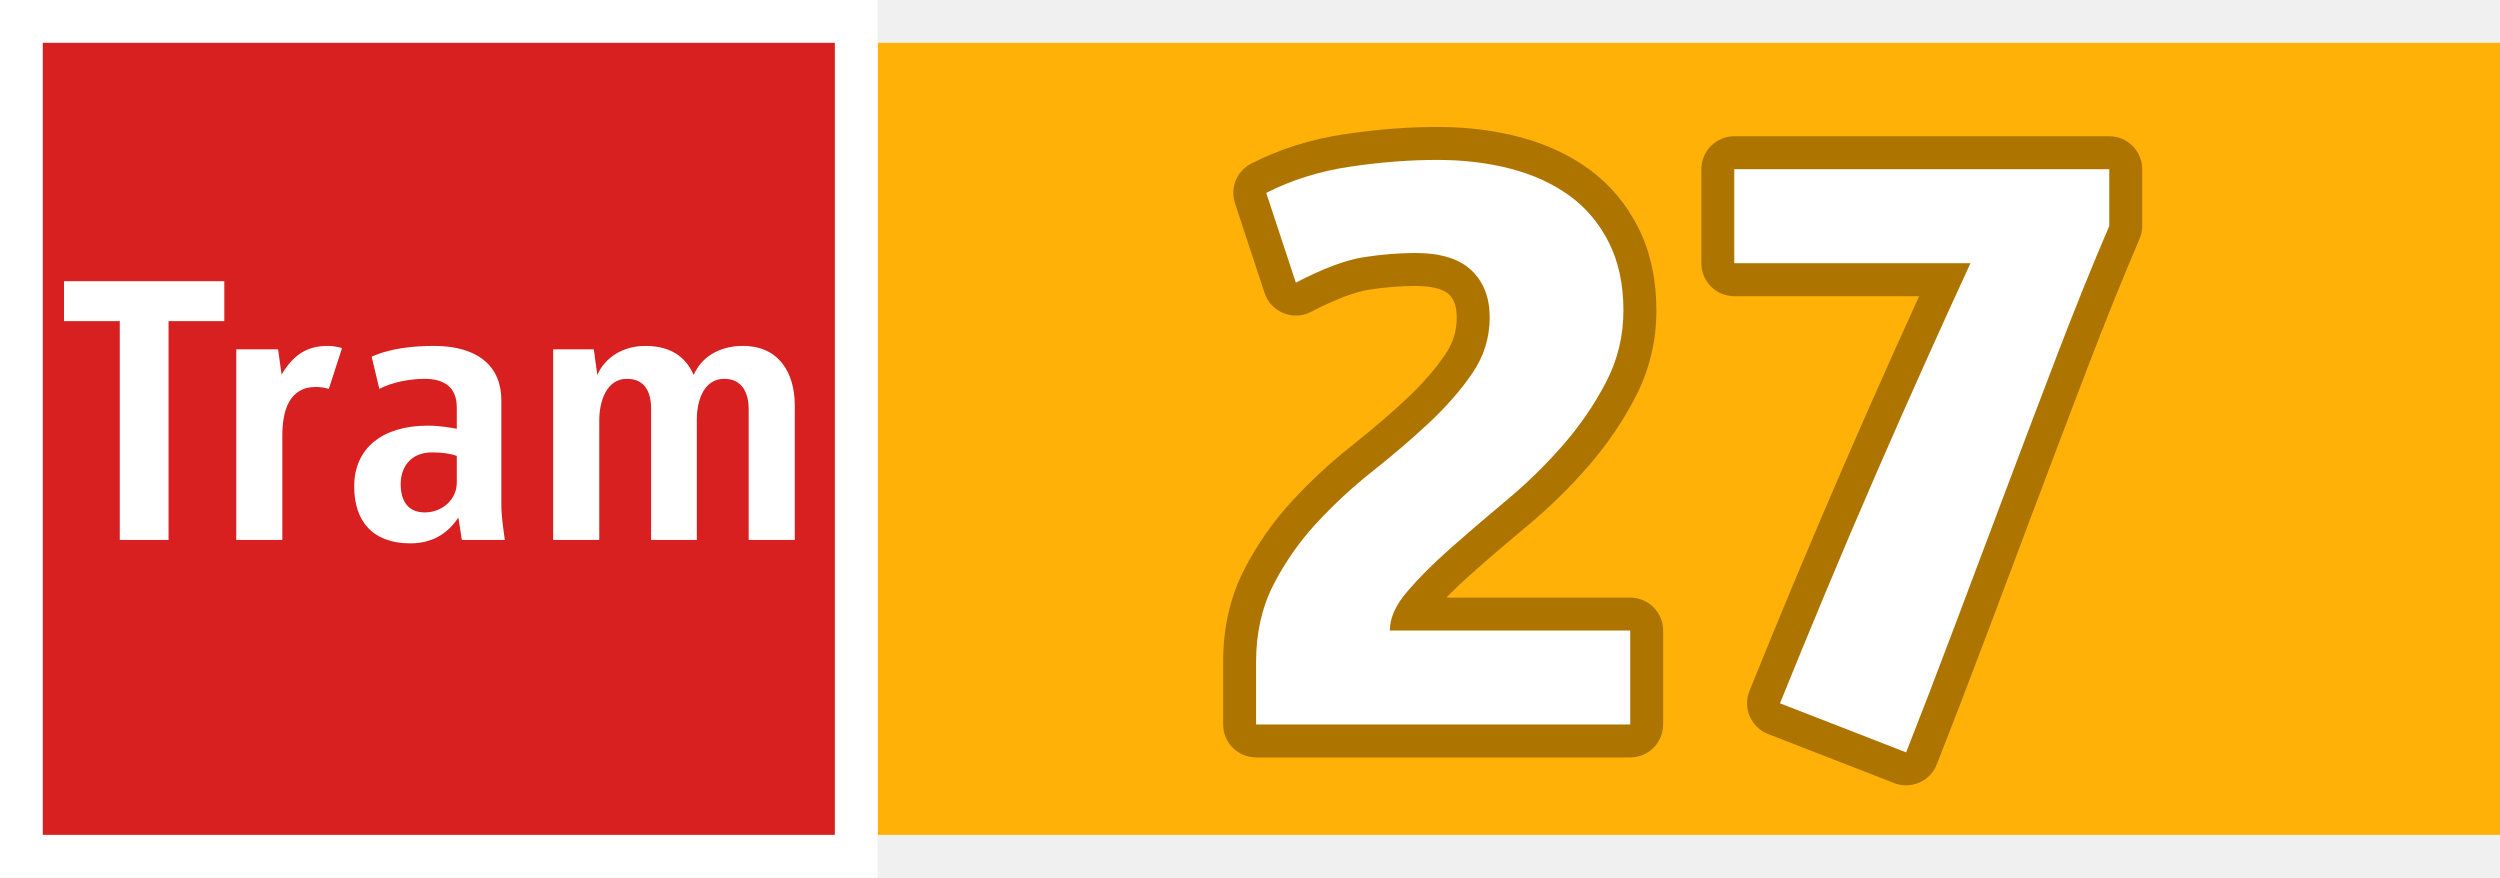
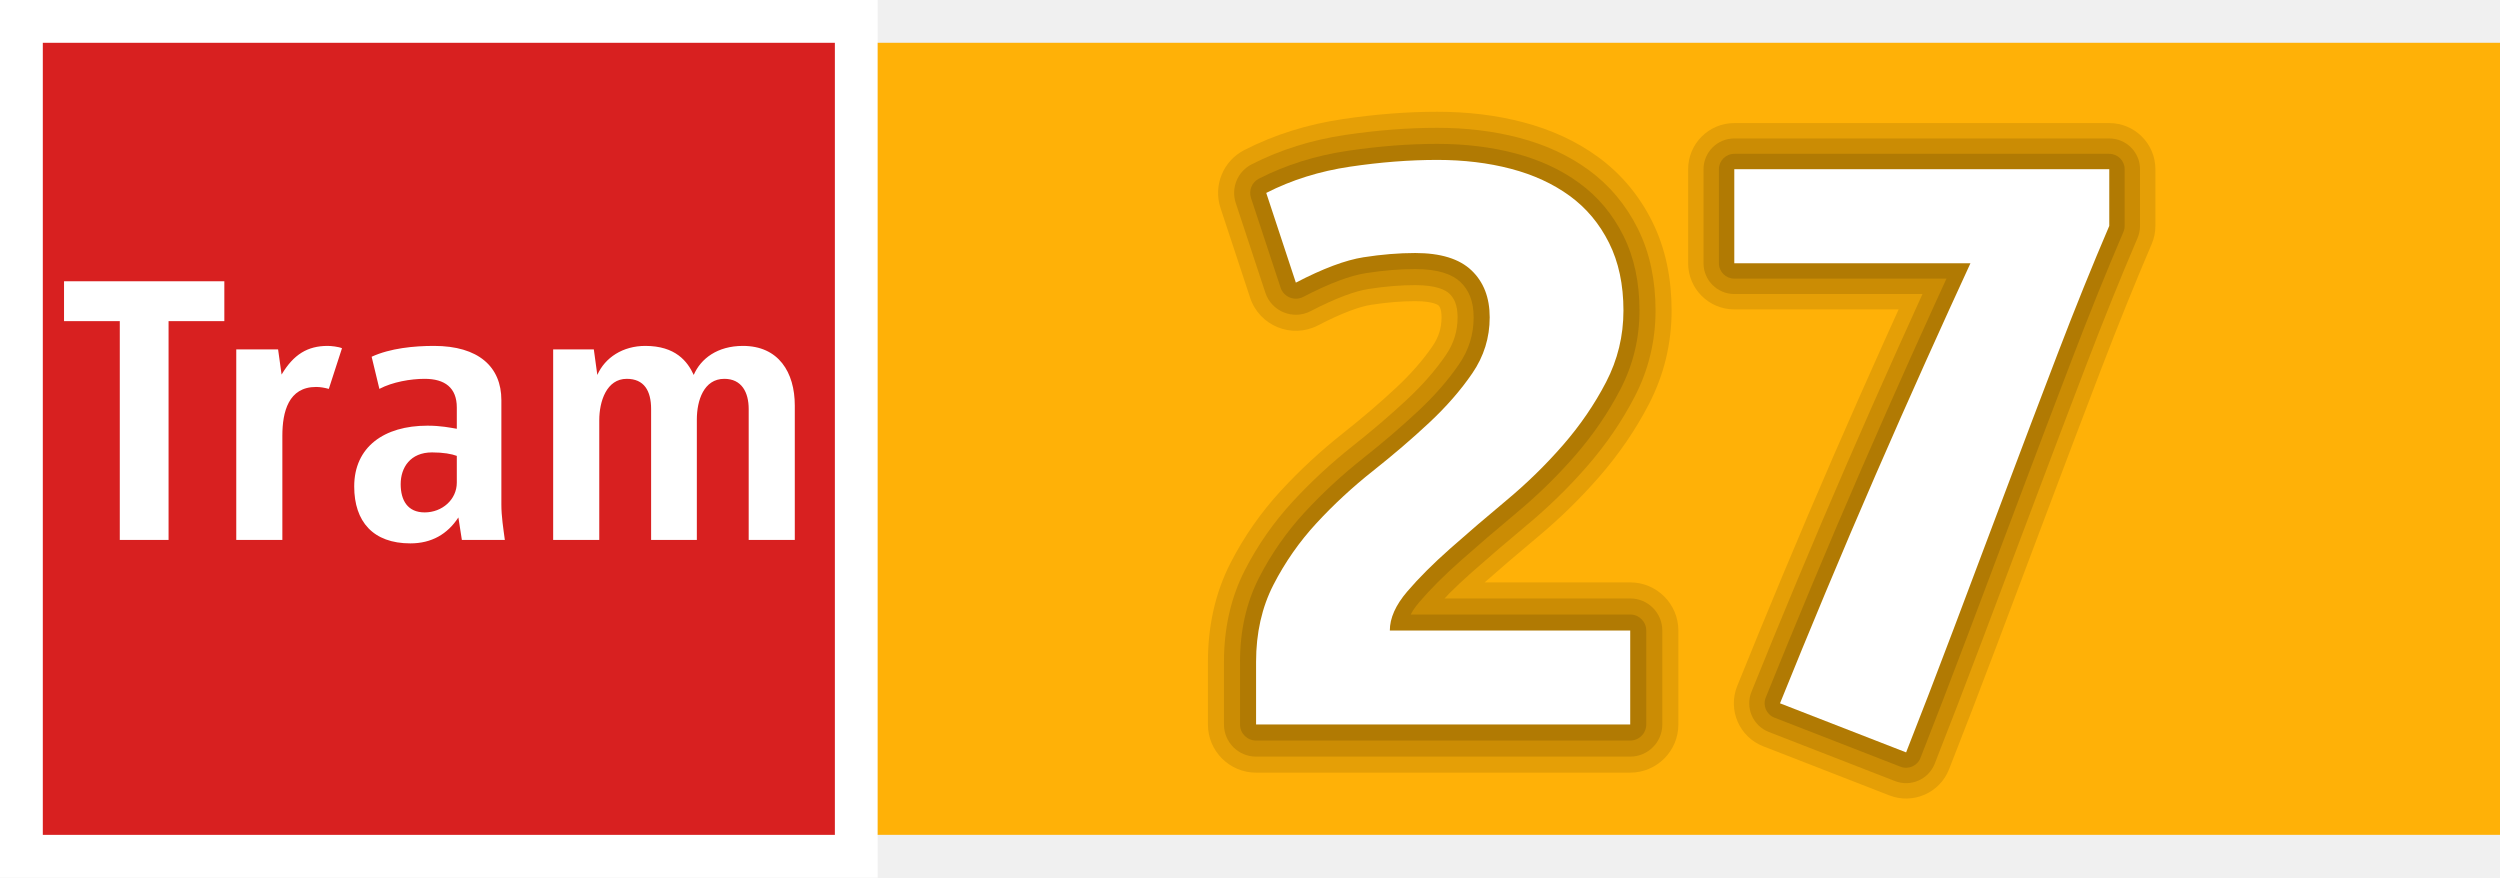
- <svg xmlns="http://www.w3.org/2000/svg" fill="none" fill-rule="evenodd" stroke="black" stroke-width="0.501" stroke-linejoin="bevel" stroke-miterlimit="10" font-family="Times New Roman" font-size="16" style="font-variant-ligatures:none" version="1.1" overflow="visible" width="709.288pt" height="249.007pt" viewBox="2426.81 -2967.15 709.288 249.007">
+ <svg xmlns="http://www.w3.org/2000/svg" fill="none" fill-rule="evenodd" stroke="black" stroke-width="0.501" stroke-linejoin="bevel" stroke-miterlimit="10" font-family="Times New Roman" font-size="16" style="font-variant-ligatures:none" version="1.1" overflow="visible" width="158.824pt" height="55.757pt" viewBox="614.715 -722.597 158.824 55.757">
  <defs>
	</defs>
  <g id="Layer 1" transform="scale(1 -1)">
    <g id="Group" stroke="none">
-       <rect x="-112.361" y="-230.14" width="224.722" height="460.281" transform="translate(2905.96 2842.65) rotate(90)" fill="#ffb107" stroke-linejoin="miter" />
-       <path d="M 2773.83,2761.6 L 2773.83,2779.37 C 2773.83,2788.82 2775.74,2797.6 2779.78,2805.49 C 2783.45,2812.65 2788.02,2819.19 2793.48,2825.1 C 2798.7,2830.75 2804.38,2836 2810.52,2840.86 C 2816.1,2845.28 2821.23,2849.67 2825.91,2854.05 C 2830.36,2858.21 2833.98,2862.38 2836.82,2866.54 C 2839.05,2869.8 2840.11,2873.25 2840.11,2877.12 C 2840.11,2880.66 2839.11,2882.47 2837.85,2883.68 C 2836.85,2884.62 2834.34,2886.02 2828.33,2886.02 C 2824.22,2886.02 2819.82,2885.67 2815.12,2884.93 C 2811.45,2884.36 2806.09,2882.47 2798.78,2878.67 C 2793.68,2876.01 2787.39,2878.56 2785.59,2884.03 L 2777.18,2909.49 C 2775.74,2913.86 2777.7,2918.64 2781.8,2920.74 C 2789.98,2924.92 2798.89,2927.69 2808.47,2929.11 C 2817.51,2930.45 2826.22,2931.13 2834.57,2931.13 C 2842.79,2931.13 2850.56,2930.21 2857.84,2928.3 C 2865.22,2926.36 2871.88,2923.35 2877.66,2919.13 C 2883.64,2914.77 2888.32,2909.15 2891.68,2902.43 C 2895.18,2895.44 2896.75,2887.55 2896.75,2879.04 C 2896.75,2870.35 2894.76,2862.11 2890.78,2854.44 C 2887.14,2847.43 2882.63,2840.85 2877.28,2834.71 C 2872.07,2828.73 2866.39,2823.18 2860.25,2818.06 C 2854.54,2813.31 2849.29,2808.81 2844.49,2804.55 C 2842.17,2802.5 2840.06,2800.53 2838.18,2798.64 L 2837.22,2797.61 L 2889.33,2797.61 C 2894.49,2797.61 2898.67,2793.42 2898.67,2788.26 L 2898.67,2761.6 C 2898.67,2756.44 2894.49,2752.25 2889.33,2752.25 L 2783.18,2752.25 C 2778.02,2752.25 2773.83,2756.44 2773.83,2761.6 Z" fill="#ae7400" stroke-linejoin="round" stroke-width="0.243" marker-start="none" marker-end="none" />
-       <path d="M 2783.18,2761.6 L 2783.18,2779.37 C 2783.18,2787.54 2784.82,2794.82 2788.1,2801.23 C 2791.38,2807.63 2795.47,2813.47 2800.35,2818.76 C 2805.23,2824.04 2810.55,2828.96 2816.32,2833.53 C 2822.08,2838.09 2827.41,2842.65 2832.29,2847.22 C 2837.17,2851.78 2841.26,2856.46 2844.54,2861.26 C 2847.82,2866.07 2849.46,2871.35 2849.46,2877.12 C 2849.46,2882.72 2847.74,2887.16 2844.3,2890.44 C 2840.85,2893.73 2835.53,2895.37 2828.33,2895.37 C 2823.68,2895.37 2818.8,2894.97 2813.68,2894.17 C 2808.55,2893.37 2802.15,2890.96 2794.46,2886.96 L 2786.06,2912.42 C 2793.26,2916.1 2801.19,2918.58 2809.84,2919.86 C 2818.48,2921.14 2826.72,2921.78 2834.57,2921.78 C 2842.1,2921.78 2849.06,2920.94 2855.46,2919.26 C 2861.87,2917.58 2867.43,2915.02 2872.16,2911.58 C 2876.88,2908.14 2880.6,2903.69 2883.32,2898.25 C 2886.04,2892.81 2887.4,2886.4 2887.4,2879.04 C 2887.4,2871.83 2885.76,2865.07 2882.48,2858.74 C 2879.2,2852.42 2875.12,2846.46 2870.23,2840.85 C 2865.35,2835.25 2860.03,2830.05 2854.26,2825.24 C 2848.5,2820.44 2843.18,2815.88 2838.29,2811.55 C 2833.41,2807.23 2829.33,2803.15 2826.05,2799.3 C 2822.76,2795.46 2821.12,2791.78 2821.12,2788.26 L 2889.33,2788.26 L 2889.33,2761.6 L 2783.18,2761.6 Z" stroke-linejoin="round" stroke-width="0.243" fill-rule="nonzero" stroke-linecap="round" fill="#ffffff" marker-start="none" marker-end="none" />
-       <path d="M 2964.22,2744.97 L 2928.43,2758.9 C 2923.58,2760.79 2921.21,2766.28 2923.15,2771.11 C 2927.17,2781.07 2931.51,2791.63 2936.16,2802.78 C 2940.83,2813.95 2945.57,2825.08 2950.39,2836.17 C 2955.21,2847.24 2959.94,2857.97 2964.6,2868.33 C 2966.93,2873.5 2969.16,2878.43 2971.29,2883.11 L 2918.85,2883.12 C 2913.69,2883.12 2909.51,2887.3 2909.51,2892.47 L 2909.51,2919.14 C 2909.51,2924.3 2913.69,2928.49 2918.85,2928.49 L 3025.24,2928.49 C 3030.4,2928.49 3034.59,2924.3 3034.59,2919.14 L 3034.59,2903.05 C 3034.59,2901.79 3034.33,2900.53 3033.83,2899.37 C 3029.09,2888.29 3024.25,2876.32 3019.32,2863.45 C 3014.37,2850.5 3009.41,2837.43 3004.45,2824.24 C 2999.49,2811.03 2994.6,2798.06 2989.8,2785.32 C 2984.98,2772.57 2980.49,2760.88 2976.3,2750.26 C 2974.42,2745.47 2969.01,2743.11 2964.22,2744.97 Z" fill="#ae7400" stroke-linejoin="round" stroke-width="0.243" marker-start="none" marker-end="none" />
-       <path d="M 3025.24,2903.05 C 3020.44,2891.85 3015.56,2879.76 3010.59,2866.79 C 3005.63,2853.82 3000.67,2840.74 2995.7,2827.53 C 2990.74,2814.32 2985.86,2801.35 2981.05,2788.63 C 2976.25,2775.9 2971.77,2764.25 2967.61,2753.69 L 2931.82,2767.61 C 2935.83,2777.54 2940.15,2788.06 2944.79,2799.18 C 2949.43,2810.31 2954.16,2821.39 2958.96,2832.44 C 2963.76,2843.48 2968.49,2854.17 2973.13,2864.49 C 2977.77,2874.82 2982.01,2884.14 2985.86,2892.47 L 2918.85,2892.47 L 2918.85,2919.14 L 3025.24,2919.14 L 3025.24,2903.05 Z" stroke-linejoin="round" stroke-width="0.243" fill-rule="nonzero" stroke-linecap="round" fill="#ffffff" marker-start="none" marker-end="none" />
-       <path d="M 2426.81,2967.15 L 2426.81,2718.15 L 2675.82,2718.15 L 2675.82,2967.15 L 2426.81,2967.15 Z" stroke-linejoin="miter" stroke-width="0.485" stroke-linecap="round" fill="#ffffff" marker-start="none" marker-end="none" />
-       <path d="M 2438.95,2730.29 L 2438.95,2955.01 L 2663.67,2955.01 L 2663.67,2730.29 L 2438.95,2730.29 Z M 2556.86,2820.34 L 2557.84,2813.97 L 2570.04,2813.97 C 2569.6,2817.26 2569.05,2820.67 2569.05,2823.97 L 2569.05,2853.63 C 2569.05,2863.08 2562.57,2869.01 2549.94,2869.01 C 2544.22,2869.01 2537.52,2868.36 2532.25,2865.94 L 2534.44,2856.82 C 2538.18,2858.79 2543.34,2859.67 2547.3,2859.67 C 2553.01,2859.67 2556.41,2857.15 2556.41,2851.54 L 2556.41,2845.5 C 2554.44,2845.83 2551.91,2846.38 2548.07,2846.38 C 2535.76,2846.38 2527.3,2840.34 2527.3,2829.13 C 2527.3,2819.14 2532.68,2812.99 2543.23,2812.99 C 2549.27,2812.99 2553.78,2815.62 2556.86,2820.34 Z M 2474.63,2813.97 L 2474.63,2876.04 L 2490.45,2876.04 L 2490.45,2887.36 L 2444.97,2887.36 L 2444.97,2876.04 L 2460.79,2876.04 L 2460.79,2813.97 L 2474.63,2813.97 Z M 2624.51,2813.97 L 2624.51,2848.13 C 2624.51,2853.52 2626.49,2859.67 2632.3,2859.67 C 2637.25,2859.67 2639.22,2855.83 2639.22,2851.11 L 2639.22,2813.97 L 2652.3,2813.97 L 2652.3,2852.09 C 2652.3,2861.54 2647.69,2869.01 2637.58,2869.01 C 2630.33,2869.01 2625.61,2865.39 2623.63,2860.78 C 2621.87,2864.62 2618.46,2869.01 2609.9,2869.01 C 2603.53,2869.01 2598.47,2865.72 2596.27,2860.78 L 2595.28,2868.03 L 2583.75,2868.03 L 2583.75,2813.97 L 2596.83,2813.97 L 2596.83,2847.92 C 2596.83,2853.3 2598.91,2859.67 2604.62,2859.67 C 2609.57,2859.67 2611.54,2856.27 2611.54,2851.11 L 2611.54,2813.97 L 2624.51,2813.97 Z M 2506.91,2813.97 L 2506.91,2843.52 C 2506.91,2850.34 2508.67,2857.37 2516.47,2857.37 C 2517.68,2857.37 2518.89,2857.15 2520.1,2856.82 L 2523.84,2868.36 C 2522.84,2868.79 2520.76,2869.01 2519.77,2869.01 C 2514.06,2869.01 2510.1,2866.6 2506.7,2860.88 L 2505.71,2868.03 L 2493.84,2868.03 L 2493.84,2813.97 L 2506.91,2813.97 Z M 2540.49,2829.8 C 2540.49,2834.52 2543.23,2838.8 2549.39,2838.8 C 2552.57,2838.8 2554.99,2838.36 2556.41,2837.81 L 2556.41,2830.23 C 2556.41,2825.4 2552.24,2821.77 2547.3,2821.77 C 2542.46,2821.77 2540.49,2825.18 2540.49,2829.8 Z" stroke-linejoin="miter" stroke-width="0" fill-rule="evenodd" fill="#d82020" marker-start="none" marker-end="none" />
+       <path d="M 614.715,722.597 L 614.715,666.84 L 670.473,666.84 L 670.473,722.597 L 614.715,722.597 Z" stroke-linejoin="miter" stroke-width="0.485" stroke-linecap="round" fill="#ffffff" marker-start="none" marker-end="none" />
+       <path d="M 617.435,669.56 L 617.435,719.879 L 667.754,719.879 L 667.754,669.56 L 617.435,669.56 Z M 643.836,689.724 L 644.057,688.297 L 646.787,688.297 C 646.689,689.034 646.567,689.797 646.567,690.536 L 646.567,697.177 C 646.567,699.293 645.114,700.622 642.286,700.622 C 641.006,700.622 639.506,700.475 638.325,699.933 L 638.817,697.891 C 639.653,698.333 640.809,698.53 641.695,698.53 C 642.975,698.53 643.736,697.965 643.736,696.71 L 643.736,695.357 C 643.294,695.431 642.727,695.554 641.868,695.554 C 639.113,695.554 637.218,694.201 637.218,691.692 C 637.218,689.454 638.423,688.076 640.785,688.076 C 642.137,688.076 643.146,688.666 643.836,689.724 Z M 625.424,688.297 L 625.424,702.195 L 628.967,702.195 L 628.967,704.73 L 618.783,704.73 L 618.783,702.195 L 622.325,702.195 L 622.325,688.297 L 625.424,688.297 Z M 658.985,688.297 L 658.985,695.946 C 658.985,697.153 659.427,698.53 660.73,698.53 C 661.837,698.53 662.279,697.67 662.279,696.612 L 662.279,688.297 L 665.208,688.297 L 665.208,696.833 C 665.208,698.949 664.176,700.622 661.912,700.622 C 660.287,700.622 659.231,699.81 658.787,698.777 C 658.394,699.637 657.63,700.622 655.713,700.622 C 654.286,700.622 653.153,699.885 652.662,698.777 L 652.44,700.401 L 649.857,700.401 L 649.857,688.297 L 652.786,688.297 L 652.786,695.898 C 652.786,697.104 653.252,698.53 654.531,698.53 C 655.639,698.53 656.08,697.768 656.08,696.612 L 656.08,688.297 L 658.985,688.297 Z M 632.653,688.297 L 632.653,694.914 C 632.653,696.441 633.046,698.014 634.793,698.014 C 635.063,698.014 635.334,697.965 635.604,697.891 L 636.442,700.475 C 636.22,700.572 635.752,700.622 635.531,700.622 C 634.252,700.622 633.366,700.08 632.604,698.801 L 632.382,700.401 L 629.725,700.401 L 629.725,688.297 L 632.653,688.297 Z M 640.17,691.84 C 640.17,692.898 640.785,693.856 642.162,693.856 C 642.875,693.856 643.417,693.757 643.736,693.635 L 643.736,691.938 C 643.736,690.855 642.801,690.044 641.695,690.044 C 640.613,690.044 640.17,690.806 640.17,691.84 Z" stroke-linejoin="miter" stroke-width="0" fill-rule="evenodd" fill="#d82020" marker-start="none" marker-end="none" />
+       <rect x="-25.159" y="-51.533" width="50.319" height="103.066" transform="translate(722.006 694.719) rotate(90)" fill="#ffb107" stroke-linejoin="miter" />
+       <path d="M 691.454,676.57 L 691.454,680.549 C 691.454,682.796 691.907,684.916 692.892,686.838 C 693.755,688.52 694.83,690.057 696.11,691.444 C 697.314,692.747 698.624,693.956 700.034,695.074 C 701.267,696.05 702.395,697.016 703.421,697.975 C 704.375,698.867 705.136,699.747 705.727,700.612 C 706.117,701.183 706.296,701.766 706.296,702.436 C 706.296,703.017 706.144,703.151 706.089,703.205 C 706.118,703.176 705.844,703.464 704.623,703.464 C 703.758,703.464 702.824,703.389 701.814,703.231 C 701.142,703.126 700.049,702.759 698.452,701.927 C 696.781,701.057 694.725,701.893 694.135,703.682 L 692.254,709.382 C 691.781,710.814 692.424,712.378 693.767,713.065 C 695.698,714.051 697.795,714.702 700.033,715.033 C 702.101,715.34 704.098,715.497 706.021,715.497 C 707.932,715.497 709.756,715.283 711.475,714.832 C 713.229,714.371 714.834,713.649 716.239,712.624 C 717.709,711.553 718.855,710.172 719.673,708.536 C 720.535,706.812 720.911,704.891 720.911,702.866 C 720.911,700.767 720.427,698.768 719.464,696.912 C 718.612,695.271 717.559,693.736 716.313,692.306 C 715.111,690.927 713.802,689.649 712.389,688.471 C 711.753,687.941 711.143,687.425 710.559,686.924 L 709.035,685.598 L 718.282,685.598 C 719.97,685.598 721.341,684.227 721.341,682.539 L 721.341,676.57 C 721.341,674.881 719.97,673.511 718.282,673.511 L 694.513,673.511 C 692.824,673.511 691.454,674.881 691.454,676.57 Z" stroke-linejoin="round" stroke-width="0.243" fill="#e59f06" marker-start="none" marker-end="none" />
+       <path d="M 692.473,676.57 L 692.473,680.549 C 692.473,682.657 692.898,684.614 693.8,686.373 C 694.619,687.973 695.641,689.433 696.859,690.752 C 698.026,692.015 699.297,693.189 700.667,694.274 C 701.92,695.266 703.069,696.25 704.117,697.231 C 705.118,698.166 705.929,699.101 706.569,700.037 C 707.074,700.776 707.315,701.559 707.315,702.436 C 707.315,703.242 707.086,703.663 706.792,703.943 C 706.555,704.169 705.974,704.483 704.623,704.483 C 703.7,704.483 702.712,704.403 701.657,704.238 C 700.826,704.109 699.62,703.684 697.981,702.831 C 696.867,702.251 695.496,702.809 695.103,704.001 L 693.222,709.701 C 692.907,710.656 693.335,711.699 694.231,712.157 C 696.056,713.089 698.046,713.708 700.182,714.025 C 702.207,714.325 704.153,714.477 706.021,714.477 C 707.857,714.477 709.593,714.272 711.216,713.846 C 712.864,713.413 714.349,712.74 715.638,711.801 C 716.971,710.829 718.012,709.577 718.761,708.08 C 719.539,706.524 719.891,704.766 719.891,702.866 C 719.891,700.929 719.446,699.091 718.559,697.382 C 717.746,695.816 716.739,694.348 715.544,692.976 C 714.378,691.638 713.109,690.397 711.736,689.254 C 710.459,688.189 709.282,687.18 708.206,686.227 C 707.685,685.766 707.213,685.323 706.79,684.9 L 706.49,684.578 L 718.282,684.578 C 719.407,684.578 720.321,683.664 720.321,682.539 L 720.321,676.57 C 720.321,675.444 719.407,674.53 718.282,674.53 L 694.513,674.53 C 693.387,674.53 692.473,675.444 692.473,676.57 Z" stroke-linejoin="round" stroke-width="0.243" fill="#cb8c04" marker-start="none" marker-end="none" />
+       <path d="M 693.493,676.57 L 693.493,680.549 C 693.493,682.517 693.889,684.311 694.707,685.908 C 695.485,687.424 696.453,688.808 697.609,690.06 C 698.739,691.283 699.97,692.421 701.301,693.475 C 702.572,694.481 703.743,695.484 704.813,696.485 C 705.861,697.464 706.724,698.456 707.411,699.462 C 708.031,700.369 708.335,701.351 708.335,702.436 C 708.335,703.466 708.028,704.174 707.495,704.681 C 706.991,705.162 706.105,705.503 704.623,705.503 C 703.641,705.503 702.601,705.418 701.5,705.246 C 700.51,705.092 699.19,704.611 697.51,703.736 C 696.953,703.446 696.268,703.725 696.071,704.321 L 694.19,710.021 C 694.033,710.498 694.247,711.02 694.695,711.248 C 696.414,712.127 698.296,712.714 700.332,713.016 C 702.312,713.31 704.208,713.457 706.021,713.457 C 707.781,713.457 709.429,713.261 710.957,712.86 C 712.499,712.455 713.864,711.832 715.037,710.976 C 716.232,710.105 717.17,708.982 717.848,707.623 C 718.542,706.236 718.871,704.64 718.871,702.866 C 718.871,701.091 718.464,699.414 717.653,697.852 C 716.879,696.361 715.919,694.959 714.775,693.646 C 713.645,692.349 712.414,691.147 711.083,690.037 C 709.799,688.967 708.615,687.952 707.53,686.991 C 706.462,686.046 705.584,685.166 704.887,684.35 C 704.725,684.161 704.591,683.982 704.48,683.813 L 704.34,683.558 L 718.282,683.558 C 718.844,683.558 719.301,683.101 719.301,682.539 L 719.301,676.57 C 719.301,676.007 718.844,675.55 718.282,675.55 L 694.513,675.55 C 693.95,675.55 693.493,676.007 693.493,676.57 Z" stroke-linejoin="round" stroke-width="0.243" stroke-linecap="round" fill-rule="nonzero" fill="#b17a03" marker-start="none" marker-end="none" />
+       <path d="M 734.746,672.066 L 726.734,675.184 C 725.213,675.775 724.468,677.498 725.079,679.012 C 725.98,681.246 726.952,683.614 727.996,686.114 C 729.041,688.619 730.104,691.114 731.185,693.601 C 732.266,696.084 733.329,698.488 734.373,700.812 L 735.335,702.941 L 724.894,702.941 C 723.275,702.941 721.962,704.254 721.962,705.873 L 721.962,711.847 C 721.962,713.465 723.275,714.778 724.894,714.778 L 748.716,714.778 C 750.334,714.778 751.647,713.465 751.647,711.847 L 751.647,708.245 C 751.647,707.848 751.566,707.455 751.41,707.09 C 750.352,704.62 749.272,701.948 748.173,699.076 C 747.064,696.178 745.955,693.253 744.846,690.302 C 743.734,687.342 742.64,684.437 741.564,681.585 C 740.484,678.725 739.475,676.104 738.537,673.723 C 737.946,672.222 736.25,671.48 734.746,672.066 Z" stroke-linejoin="round" stroke-width="0.243" fill="#e59f06" marker-start="none" marker-end="none" />
+       <path d="M 735.101,672.976 L 727.089,676.094 C 726.075,676.489 725.578,677.637 725.985,678.646 C 726.884,680.877 727.855,683.241 728.898,685.738 C 729.941,688.238 731.002,690.729 732.081,693.211 C 733.16,695.691 734.221,698.091 735.264,700.411 C 735.785,701.569 736.283,702.672 736.76,703.719 L 736.851,703.918 L 724.894,703.918 C 723.815,703.918 722.939,704.794 722.939,705.873 L 722.939,711.847 C 722.939,712.925 723.815,713.801 724.894,713.801 L 748.716,713.801 C 749.794,713.801 750.67,712.925 750.67,711.847 L 750.67,708.245 C 750.67,707.98 750.616,707.718 750.512,707.475 C 749.448,704.991 748.364,702.308 747.261,699.425 C 746.151,696.525 745.041,693.598 743.931,690.645 C 742.82,687.686 741.725,684.781 740.65,681.93 C 739.571,679.074 738.564,676.457 737.628,674.081 C 737.234,673.08 736.103,672.586 735.101,672.976 Z" stroke-linejoin="round" stroke-width="0.243" fill="#cb8c04" marker-start="none" marker-end="none" />
+       <path d="M 735.455,673.887 L 727.443,677.005 C 726.936,677.202 726.688,677.776 726.891,678.281 C 727.789,680.507 728.759,682.868 729.8,685.362 C 730.841,687.857 731.901,690.344 732.978,692.821 C 734.055,695.298 735.115,697.694 736.155,700.01 C 736.675,701.167 737.173,702.268 737.649,703.313 L 738.374,704.896 L 724.894,704.896 C 724.354,704.896 723.917,705.333 723.917,705.873 L 723.917,711.847 C 723.917,712.386 724.354,712.824 724.894,712.824 L 748.716,712.824 C 749.255,712.824 749.693,712.386 749.693,711.847 L 749.693,708.245 C 749.693,708.112 749.666,707.981 749.614,707.86 C 748.544,705.363 747.455,702.668 746.348,699.774 C 745.238,696.873 744.126,693.944 743.016,690.989 C 741.905,688.03 740.811,685.126 739.736,682.276 C 738.658,679.423 737.653,676.81 736.719,674.439 C 736.521,673.939 735.956,673.692 735.455,673.887 Z" stroke-linejoin="round" stroke-width="0.243" stroke-linecap="round" fill-rule="nonzero" fill="#b17a03" marker-start="none" marker-end="none" />
+       <path d="M 694.513,676.57 L 694.513,680.549 C 694.513,682.378 694.88,684.009 695.615,685.443 C 696.35,686.877 697.265,688.185 698.358,689.369 C 699.451,690.552 700.644,691.654 701.934,692.676 C 703.225,693.698 704.417,694.719 705.51,695.741 C 706.604,696.763 707.518,697.811 708.253,698.887 C 708.988,699.962 709.355,701.145 709.355,702.436 C 709.355,703.691 708.97,704.686 708.199,705.42 C 707.428,706.155 706.236,706.523 704.623,706.523 C 703.583,706.523 702.49,706.433 701.343,706.254 C 700.195,706.075 698.761,705.537 697.04,704.641 L 695.159,710.341 C 696.772,711.165 698.547,711.721 700.482,712.008 C 702.418,712.295 704.264,712.438 706.021,712.438 C 707.706,712.438 709.266,712.25 710.699,711.874 C 712.134,711.497 713.38,710.924 714.437,710.153 C 715.495,709.382 716.328,708.387 716.937,707.168 C 717.547,705.949 717.852,704.515 717.852,702.866 C 717.852,701.253 717.484,699.738 716.749,698.322 C 716.014,696.906 715.1,695.571 714.007,694.316 C 712.913,693.061 711.721,691.896 710.431,690.821 C 709.14,689.745 707.948,688.723 706.855,687.755 C 705.761,686.787 704.847,685.873 704.112,685.013 C 703.377,684.152 703.01,683.328 703.01,682.539 L 718.282,682.539 L 718.282,676.57 L 694.513,676.57 Z" stroke-linejoin="round" stroke-width="0.243" fill-rule="nonzero" stroke-linecap="round" fill="#ffffff" marker-start="none" marker-end="none" />
+       <path d="M 748.716,708.245 C 747.641,705.735 746.547,703.028 745.436,700.124 C 744.325,697.221 743.213,694.29 742.102,691.333 C 740.991,688.375 739.897,685.471 738.822,682.621 C 737.746,679.772 736.742,677.164 735.81,674.798 L 727.798,677.916 C 728.694,680.138 729.662,682.495 730.702,684.986 C 731.741,687.477 732.799,689.959 733.874,692.432 C 734.95,694.905 736.008,697.298 737.047,699.61 C 738.087,701.922 739.037,704.01 739.897,705.873 L 724.894,705.873 L 724.894,711.847 L 748.716,711.847 L 748.716,708.245 Z" stroke-linejoin="round" stroke-width="0.243" fill-rule="nonzero" stroke-linecap="round" fill="#ffffff" marker-start="none" marker-end="none" />
    </g>
  </g>
</svg>
